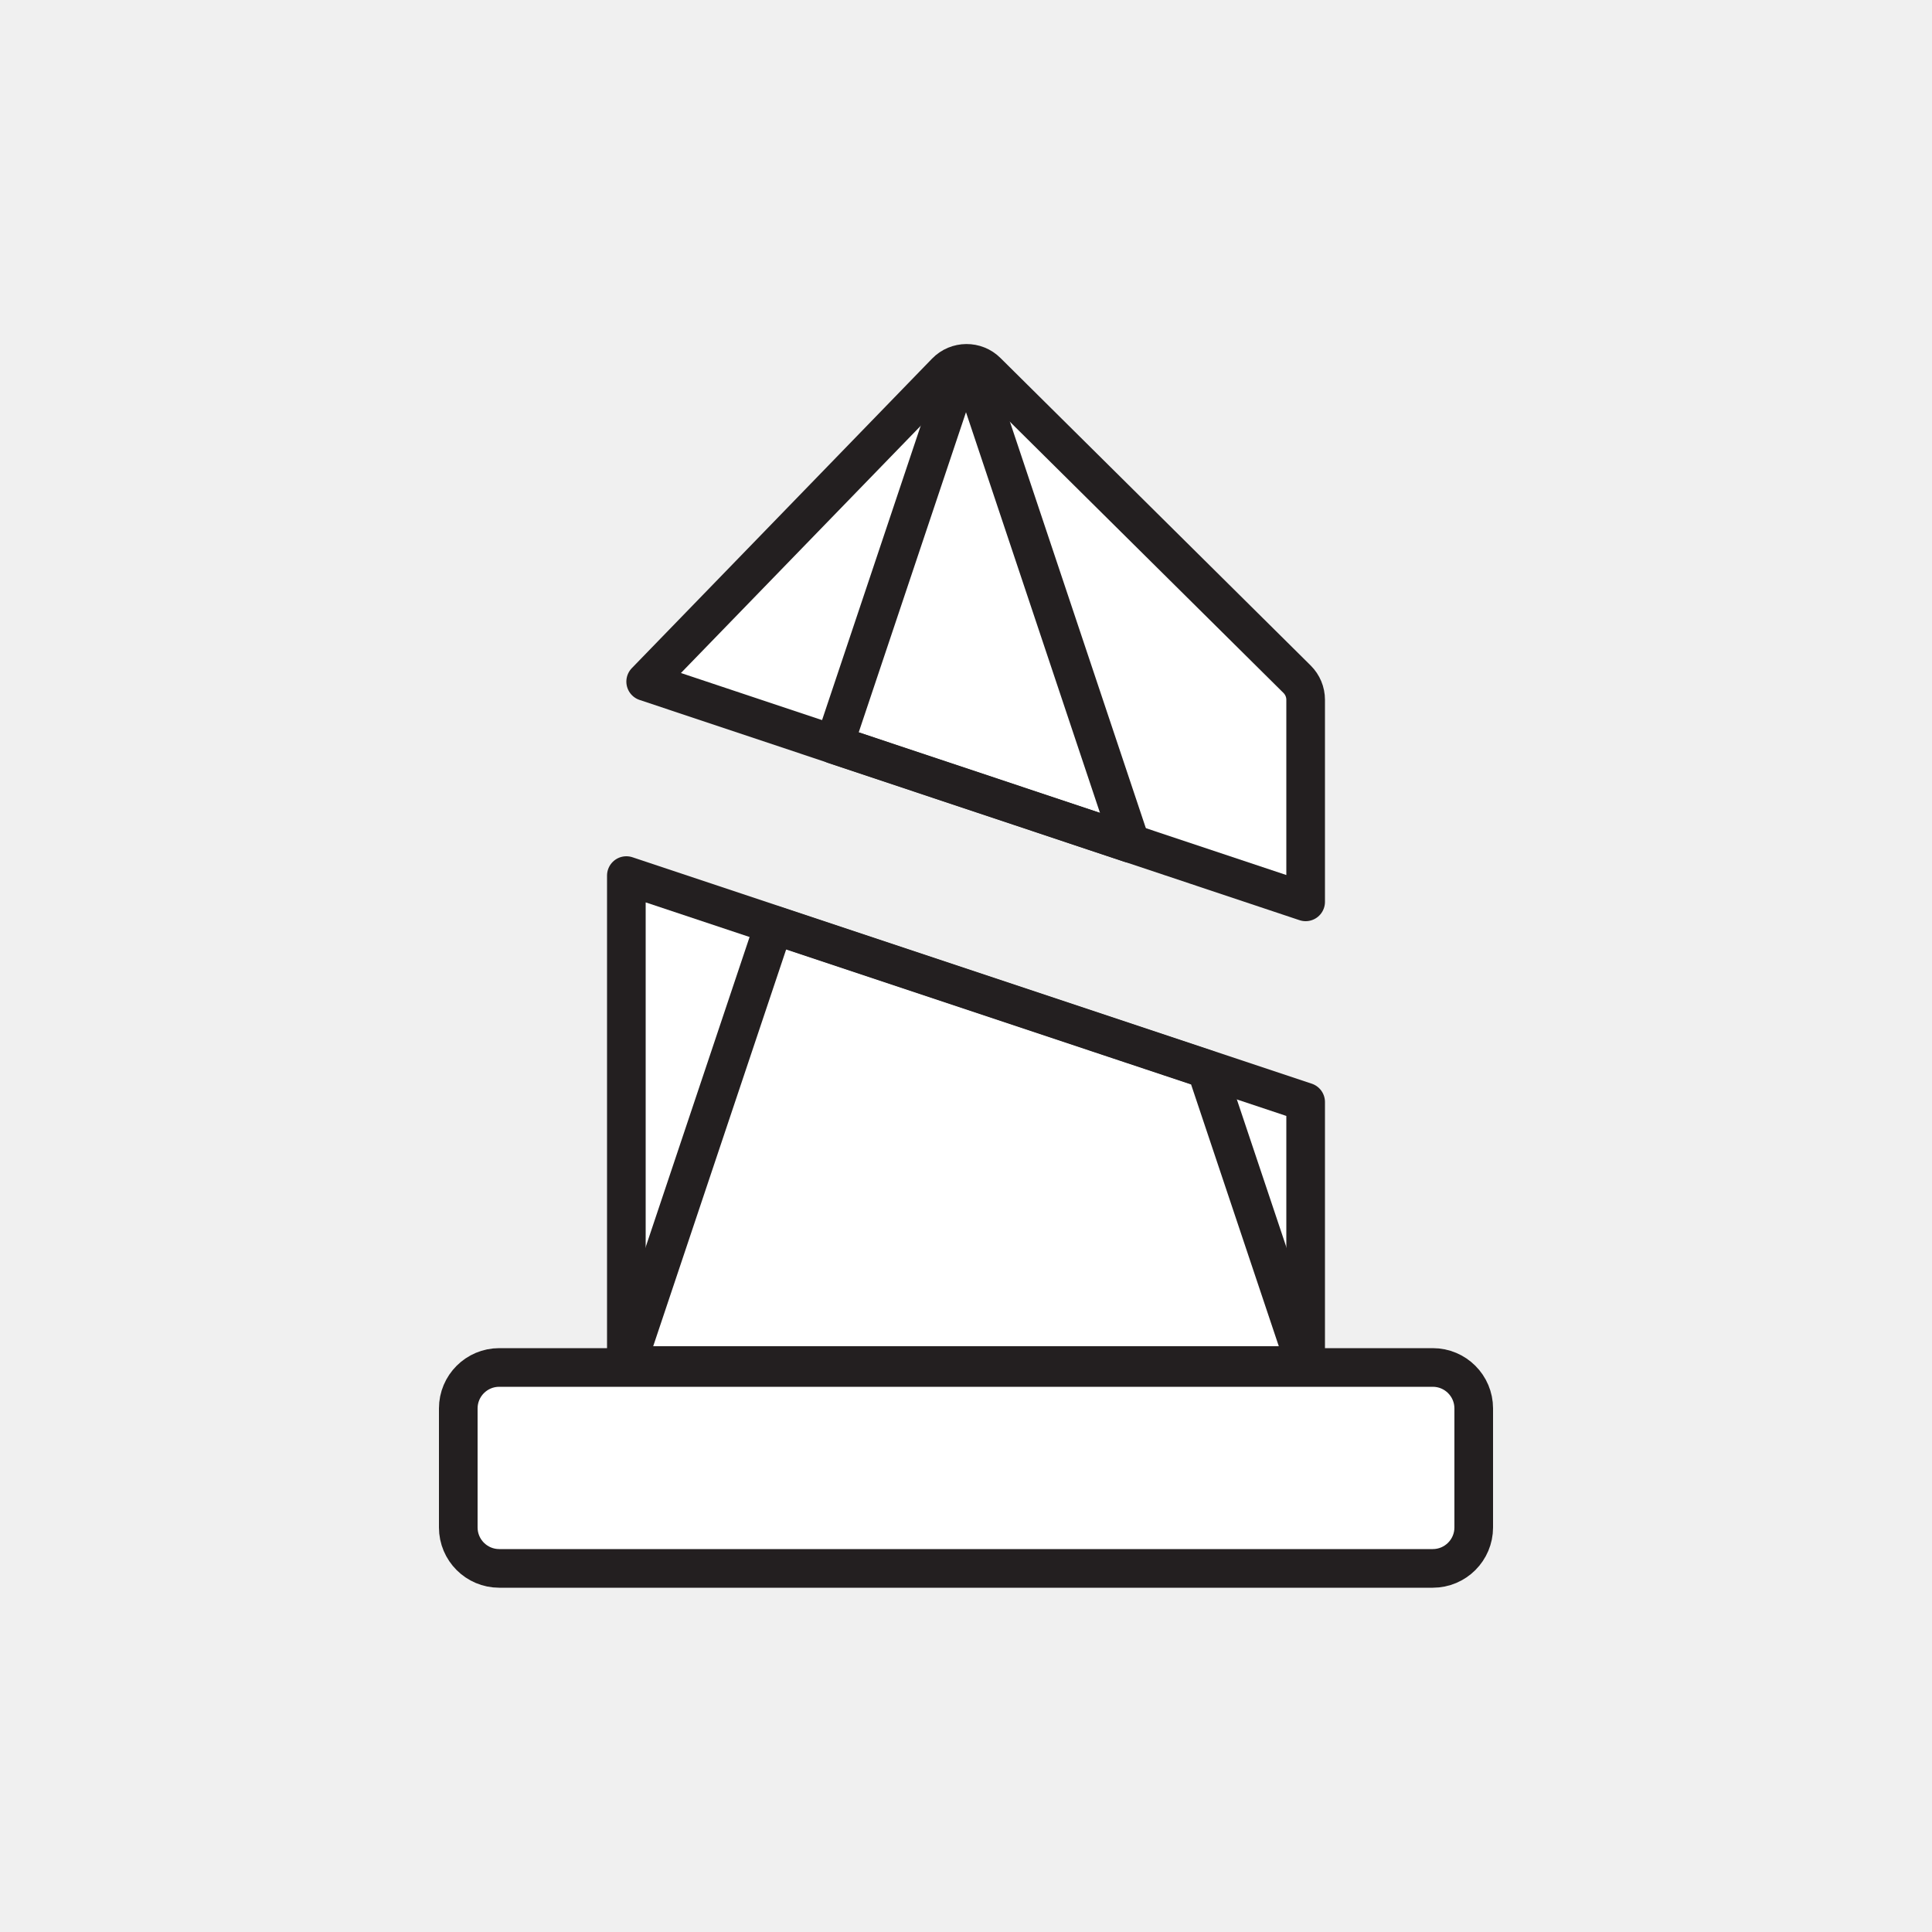
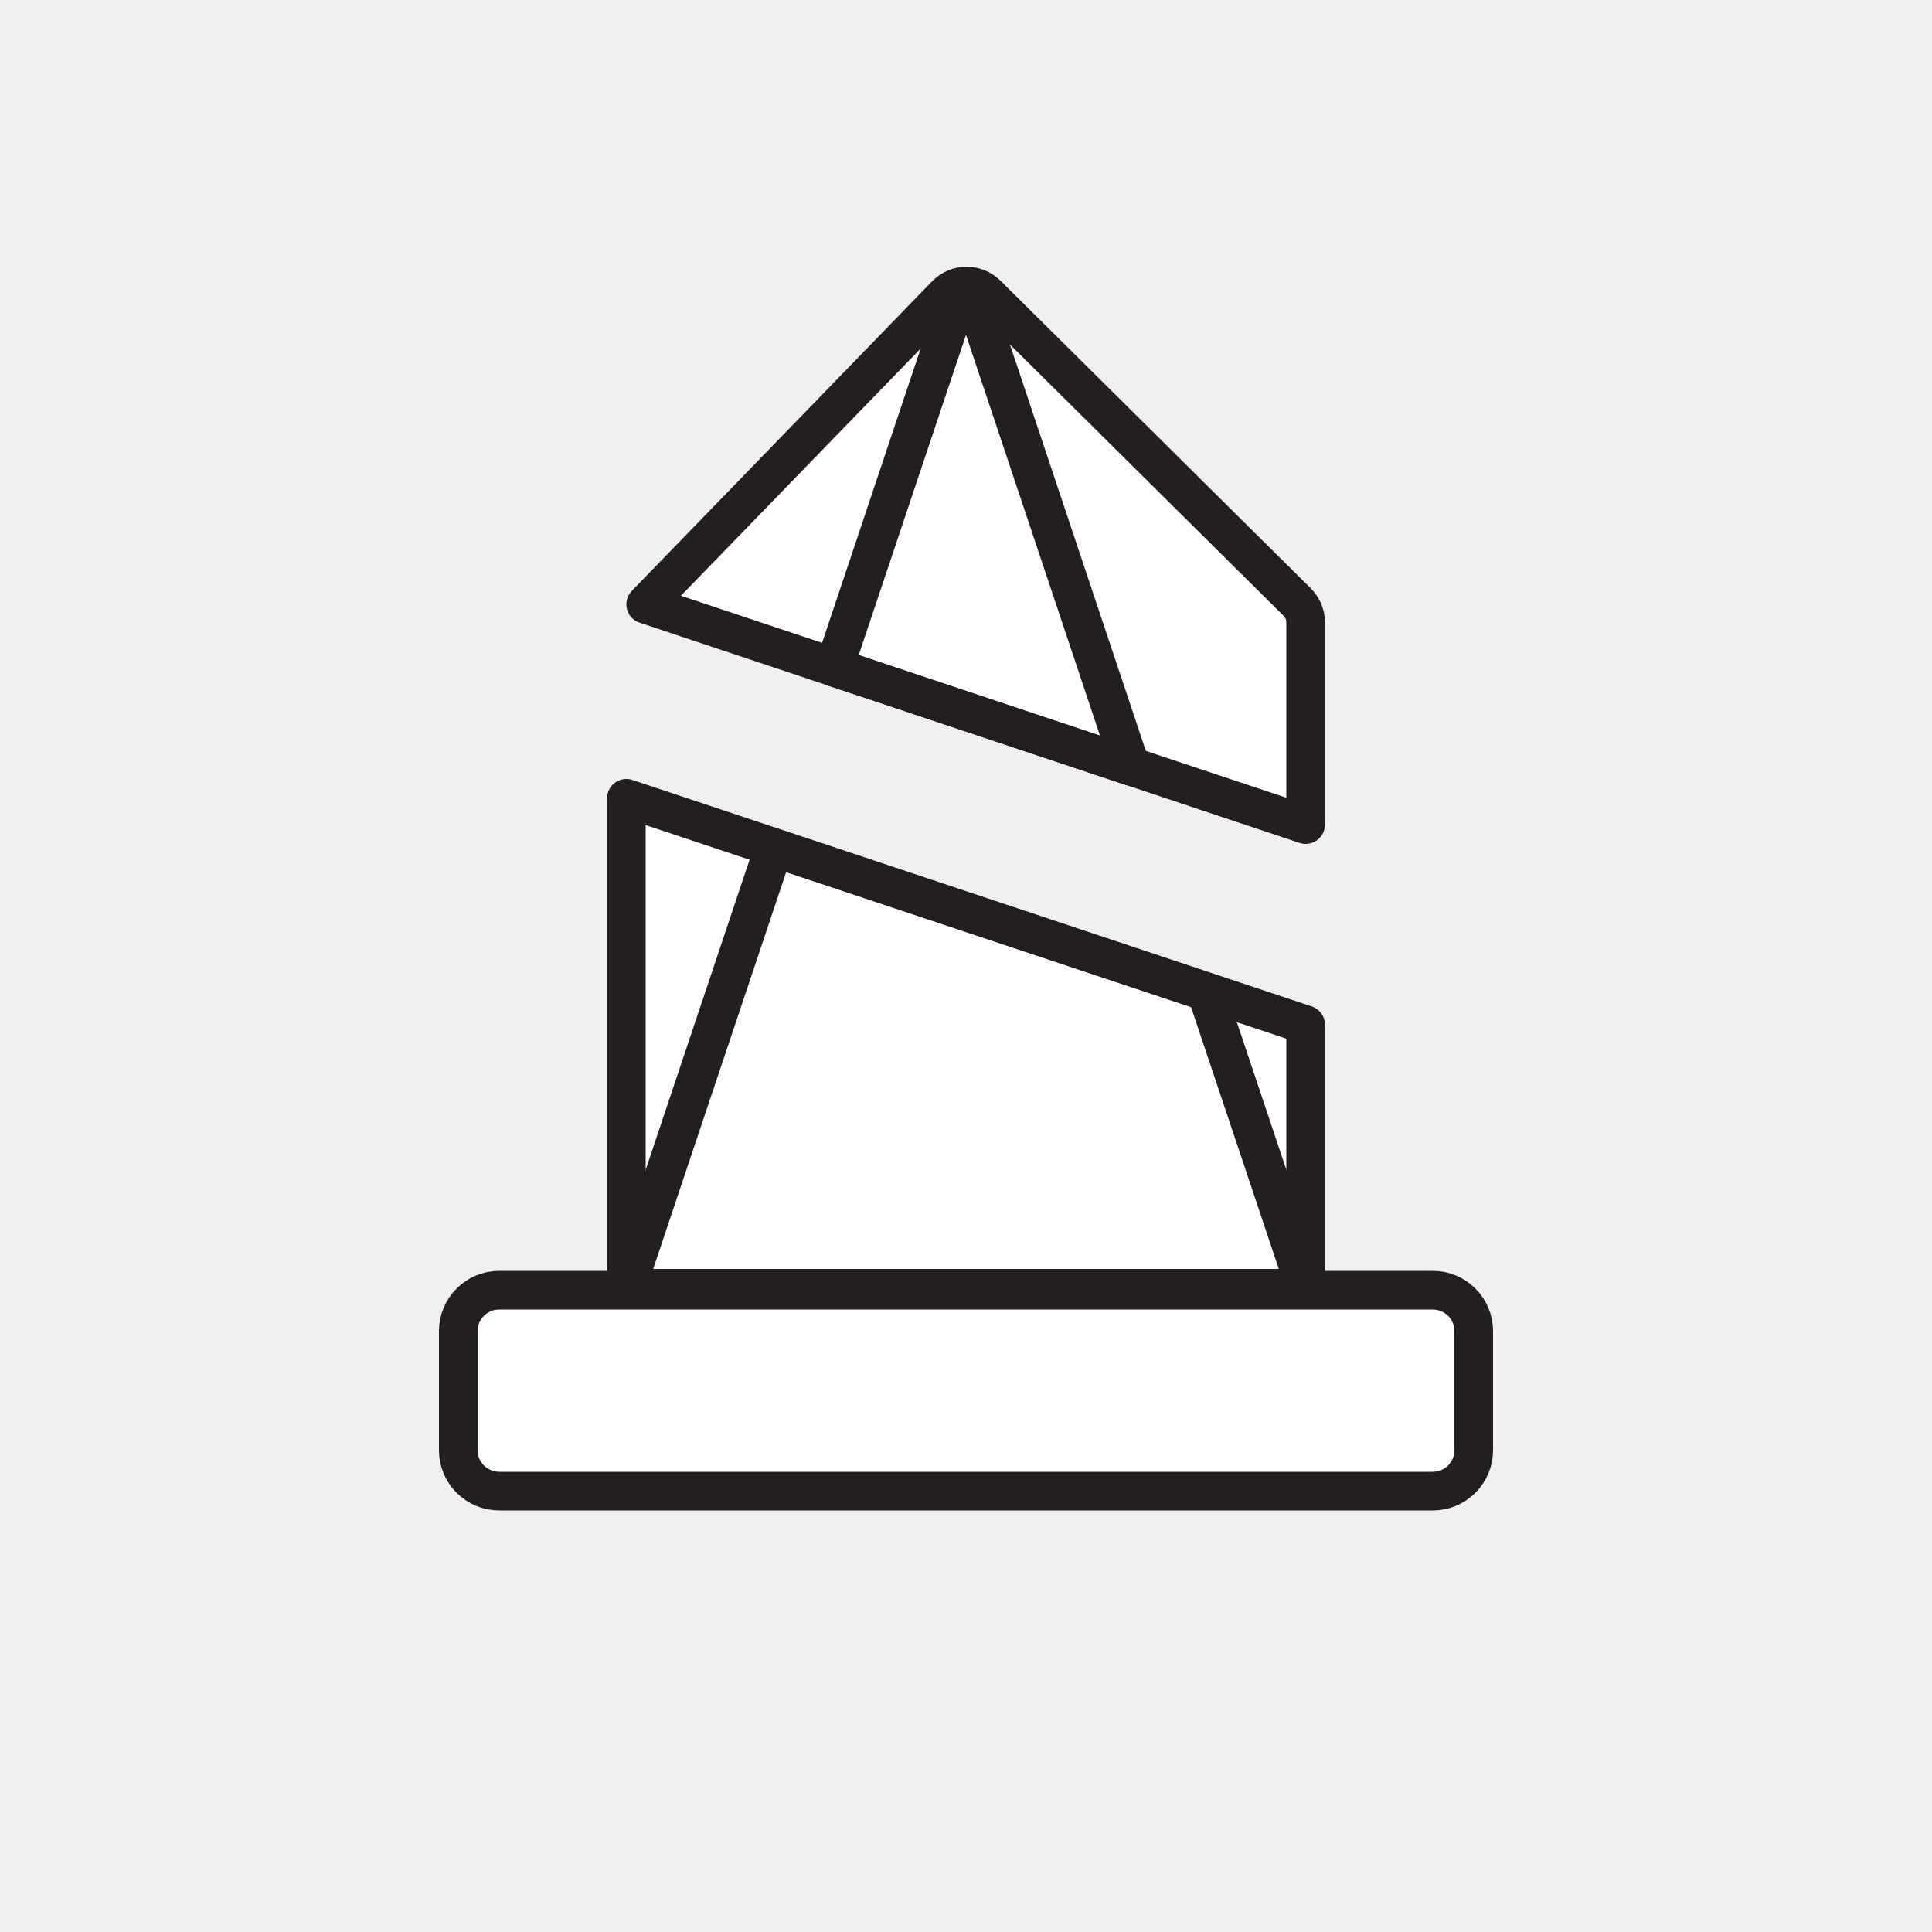
<svg xmlns="http://www.w3.org/2000/svg" id="Layer_1" data-name="Layer 1" viewBox="0 0 50 50">
  <defs>
    <style>
      .cls-1 {
        fill: none;
      }

      .cls-1, .cls-2 {
        stroke: #231f20;
        stroke-linecap: round;
        stroke-linejoin: round;
      }

      .cls-2 {
        fill: #fff;
      }
    </style>
  </defs>
-   <rect class="cls-2" x="11.86" y="35.39" width="26.28" height="5.2" rx="1.06" ry="1.06" />
+   <rect class="cls-2" x="11.86" y="33.39" width="26.28" height="5.2" rx="1.06" ry="1.06" />
  <g>
-     <path class="cls-2" d="M33.79,23.33v-5.22c0-.2-.08-.39-.22-.53l-8.03-7.96c-.29-.29-.77-.29-1.06.01l-7.77,8.01,17.08,5.7Z" />
-     <polygon class="cls-2" points="16.21 22.66 16.21 35.34 33.79 35.34 33.79 28.52 16.21 22.66" />
+     <path class="cls-2" d="M33.79,21.33v-5.22c0-.2-.08-.39-.22-.53l-8.03-7.96c-.29-.29-.77-.29-1.06.01l-7.77,8.01,17.08,5.7Z" />
+     <polygon class="cls-2" points="16.21 20.66 16.21 33.34 33.79 33.34 33.79 26.52 16.21 20.66" />
  </g>
  <g>
-     <path class="cls-1" d="M29.26,21.83l-4.06-12.14c-.06-.19-.34-.19-.4,0l-3.21,9.58,7.67,2.56Z" />
-     <polygon class="cls-1" points="20.03 23.94 16.21 35.34 33.79 35.34 31.22 27.67 20.03 23.94" />
+     <path class="cls-1" d="M29.26,19.83l-4.06-12.14c-.06-.19-.34-.19-.4,0l-3.21,9.58,7.67,2.56Z" />
+     <polygon class="cls-1" points="20.03 21.94 16.21 33.34 33.79 33.34 31.22 25.67 20.03 21.94" />
  </g>
</svg>
